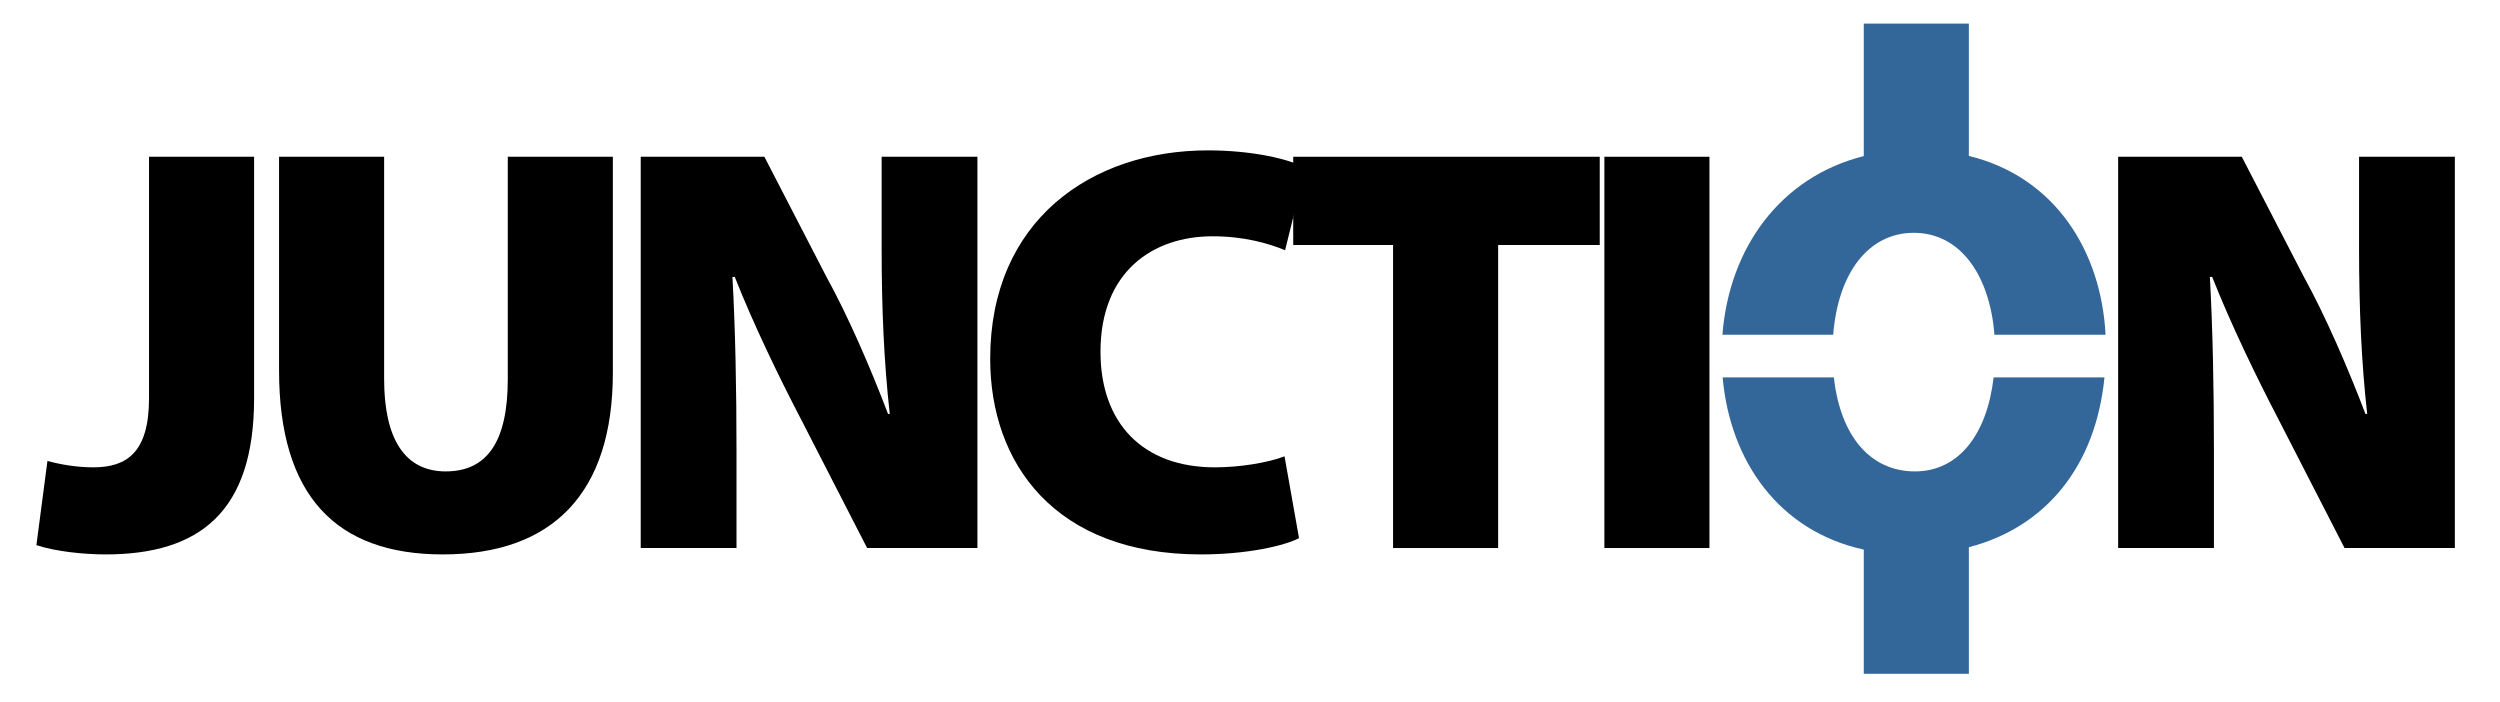
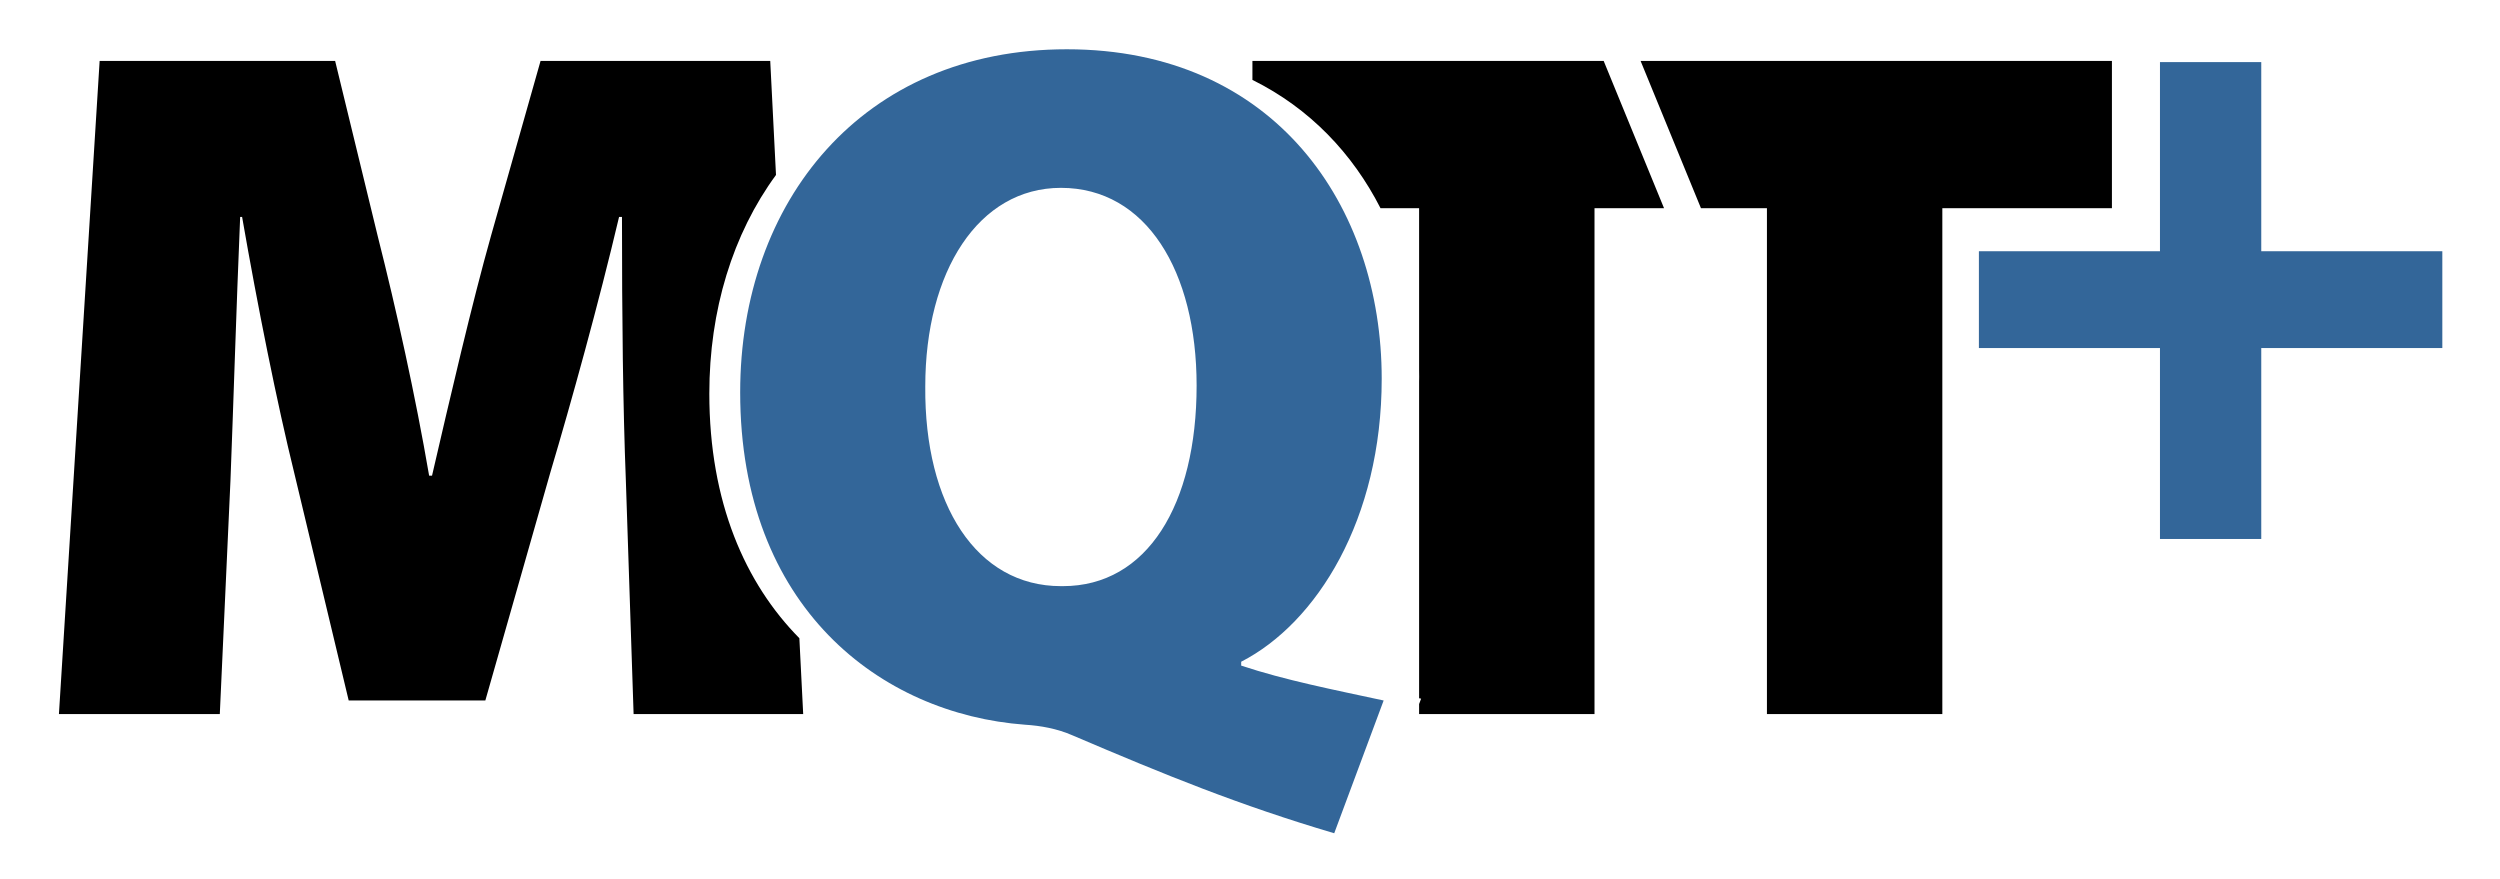
- <svg xmlns="http://www.w3.org/2000/svg" id="Layer_1" data-name="Layer 1" viewBox="0 0 1165 327">
+ <svg xmlns="http://www.w3.org/2000/svg" id="Layer_1" data-name="Layer 1" viewBox="0 0 805 283">
  <defs>
    <style>
      .cls-1 {
        fill: #369;
      }
    </style>
  </defs>
-   <path d="M69.445,73.05h48.965v112.538c0,53.023-25.429,72.77-69.254,72.77-10.01,0-23.265-1.353-32.192-4.328l5.14-39.226c5.952,1.623,13.526,2.976,21.372,2.976,15.69,0,25.97-7.034,25.97-32.192v-112.538Z" />
-   <path d="M179.005,73.05v103.61c0,27.593,9.468,43.013,28.675,43.013,19.477,0,28.946-14.067,28.946-43.013v-103.61h48.965v100.635c0,56.269-28.134,84.673-79.263,84.673-49.776,0-76.288-27.323-76.288-85.756v-99.552h48.965Z" />
-   <path d="M298.576,255.382V73.05h57.622l28.946,55.998c10.009,18.125,20.56,42.472,28.675,63.844h.811c-2.705-24.077-3.787-49.506-3.787-76.829v-43.013h44.636v182.333h-51.399l-31.11-60.597c-10.01-19.207-21.913-43.825-30.569-65.737h-1.082c1.353,24.618,1.894,51.94,1.894,81.698v44.636h-44.636Z" />
-   <path d="M605.348,250.783c-6.763,3.517-24.077,7.575-45.719,7.575-68.171,0-98.2-42.472-98.2-91.166,0-64.385,47.071-97.118,101.446-97.118,20.83,0,37.873,4.058,45.448,8.116l-9.468,38.414c-7.845-3.246-19.207-6.493-33.815-6.493-27.864,0-52.211,16.502-52.211,53.834,0,33.274,19.748,53.834,53.293,53.834,11.633,0,24.888-2.165,32.463-5.14l6.763,38.144Z" />
-   <path d="M649.171,114.169h-46.53v-41.12h142.836v41.12h-47.342v141.213h-48.965V114.169Z" />
-   <path d="M796.606,73.05v182.333h-48.965V73.05h48.965Z" />
-   <path d="M987.055,255.382V73.05h57.621l28.946,55.998c10.01,18.125,20.56,42.472,28.676,63.844h.811c-2.705-24.077-3.788-49.506-3.788-76.829v-43.013h44.637v182.333h-51.399l-31.11-60.597c-10.009-19.207-21.912-43.825-30.569-65.737h-1.082c1.353,24.618,1.895,51.94,1.895,81.698v44.636h-44.637Z" />
+   <path class="cls-1" d="M728.126,19.997v60.902h58.304v31.172h-58.304v61.48h-32.616v-61.48h-58.305v-31.172h58.305V19.997h32.616Z" />
+   <path class="cls-1" d="M429.619,268.309c-30.58-9.05-54.295-18.723-84.251-31.517-4.993-2.185-10.297-3.12-15.29-3.433-46.494-3.433-91.74-37.757-91.74-107.03,0-61.473,39.317-110.463,105.158-110.463,67.089,0,101.414,50.551,101.414,106.094,0,45.246-20.907,78.635-45.247,91.117v1.248c14.042,4.681,29.956,7.801,45.871,11.233l-15.915,42.75ZM342.247,188.737c27.148,0,43.062-26.212,43.062-64.593,0-36.821-16.227-63.656-43.686-63.656-26.523,0-43.686,26.835-43.686,63.969-.312,38.068,16.538,64.28,43.686,64.28h.624Z" />
+   <path d="M228.402,126.742c0-26.87,7.513-51.354,21.468-70.406l-1.853-36.725h-73.954l-15.914,56.167c-6.241,22.155-13.106,51.799-19.035,77.387h-.936c-4.369-25.587-10.609-53.671-16.538-77.075l-13.73-56.48H32.084l-13.106,210.316h51.799l3.433-75.202c.936-24.027,1.872-55.231,3.121-84.876h.624c4.993,28.708,11.233,59.912,16.85,82.691l17.475,73.018h43.998l20.907-73.33c6.865-23.091,15.602-54.607,22.155-82.379h.936c0,32.764.312,60.848,1.248,84.876l2.496,75.202h54.607l-1.232-24.419c-17.433-17.68-28.993-43.758-28.993-78.767Z" />
  <g>
-     <path class="cls-1" d="M891.829,108.488c21.821,0,35.451,20.008,37.573,47.512h51.799c-2.075-39.029-23.455-73.47-63.719-83.355V11h-48.965v61.737c-38.585,9.683-62.696,42.468-65.869,83.263h51.629c2.25-28.899,16.493-47.512,37.552-47.512Z" />
-     <path class="cls-1" d="M892.37,219.673c-20.741,0-34.752-16.394-37.788-43.798h-51.827c3.468,39.161,26.347,71.643,65.763,80.236v57.889h48.965v-59.002c36.105-9.389,59.111-37.968,63.207-79.123h-51.666c-3.033,26.332-16.143,43.798-36.653,43.798Z" />
+     <polygon points="568.039 19.611 528.266 19.611 547.709 67.041 568.039 67.041 568.952 67.041 568.952 229.927 625.431 229.927 625.431 67.041 680.039 67.041 680.039 19.611 568.039 19.611" />
+     <path d="M516.378,19.611h-113.098v6.118c18.505,9.164,32.281,23.749,41.242,41.312h12.429v52.01c.013.773.022,1.547.022,2.322,0,.523-.017,1.036-.022,1.556v101.904c.216.046.431.092.646.138l-.646,1.737v3.22h56.48V67.041h22.39l-19.443-47.43Z" />
  </g>
</svg>
